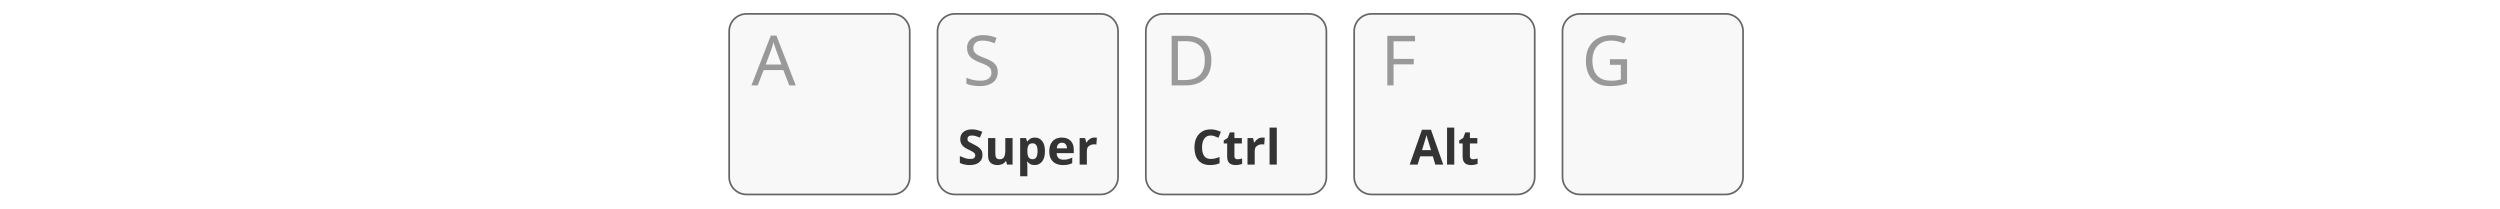
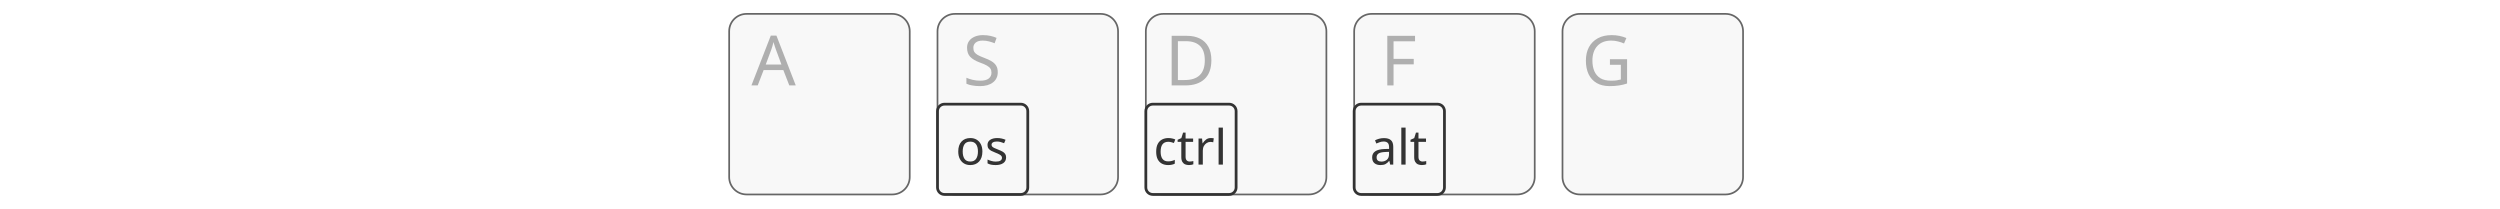
<svg xmlns="http://www.w3.org/2000/svg" viewBox="-120 -4 720 60">
  <style>
-     rect, path {
+     :root {
+       color-scheme: light dark;
+     }
+     rect {
      fill: #f8f8f8;
      stroke: #666;
      stroke-width: .5px;
    }
    text {
-       fill: #999;
+       fill: #666;
      font: normal 20px sans-serif;
      text-align: center;
+       opacity: 0.5;
+     }
+     .hrm {
+       transform: translateY(26px);
+       stroke: #333;
+       stroke-width: .8px;
    }
    .layer {
      font-size: 14px;
-       font-weight: bold;
      text-anchor: middle;
      fill: #333;
+       opacity: 1;
    }
- 
    @media (prefers-color-scheme: dark) {
-       text       { fill: #888; }
-       rect, path { fill: #444; }
-       .layer     { fill: #eee; }
+       rect   { fill: #333; }
+       text   { fill: #bbb; }
+       .layer { fill: #eee; }
+       .hrm { stroke: #eee; }
    }
  </style>
  <g id="row_AC" text-anchor="middle">
    <g transform="translate(90)">
      <rect width="52" height="52" rx="5" ry="5" />
-       <g class="key">
-         <text x="12.8" y="20.6">A</text>
-       </g>
+       <text x="12.8" y="20.6">A</text>
    </g>
    <g transform="translate(150)">
      <rect width="52" height="52" rx="5" ry="5" />
-       <g class="key">
-         <text x="12.8" y="20.6">S</text>
-         <text x="26.0" y="43.4" class="layer">Super</text>
-       </g>
+       <rect width="26" height="26" rx="2" ry="2" class="hrm" />
+       <text x="12.8" y="20.6">S</text>
+       <text x="12.8" y="43.4" class="layer">os</text>
    </g>
    <g transform="translate(210)">
      <rect width="52" height="52" rx="5" ry="5" />
-       <g class="key">
-         <text x="12.8" y="20.6">D</text>
-         <text x="26.0" y="43.4" class="layer">Ctrl</text>
-       </g>
+       <rect width="26" height="26" rx="2" ry="2" class="hrm" />
+       <text x="12.8" y="20.6">D</text>
+       <text x="12.8" y="43.4" class="layer">ctrl</text>
    </g>
    <g transform="translate(270)">
      <rect width="52" height="52" rx="5" ry="5" />
-       <g class="key">
-         <text x="12.8" y="20.6">F</text>
-         <text x="26.0" y="43.4" class="layer">Alt</text>
-       </g>
+       <rect width="26" height="26" rx="2" ry="2" class="hrm" />
+       <text x="12.8" y="20.6">F</text>
+       <text x="12.8" y="43.4" class="layer">alt</text>
    </g>
    <g transform="translate(330)">
      <rect width="52" height="52" rx="5" ry="5" />
-       <g class="key">
-         <text x="12.8" y="20.6">G</text>
-       </g>
+       <text x="12.8" y="20.6">G</text>
    </g>
  </g>
</svg>
